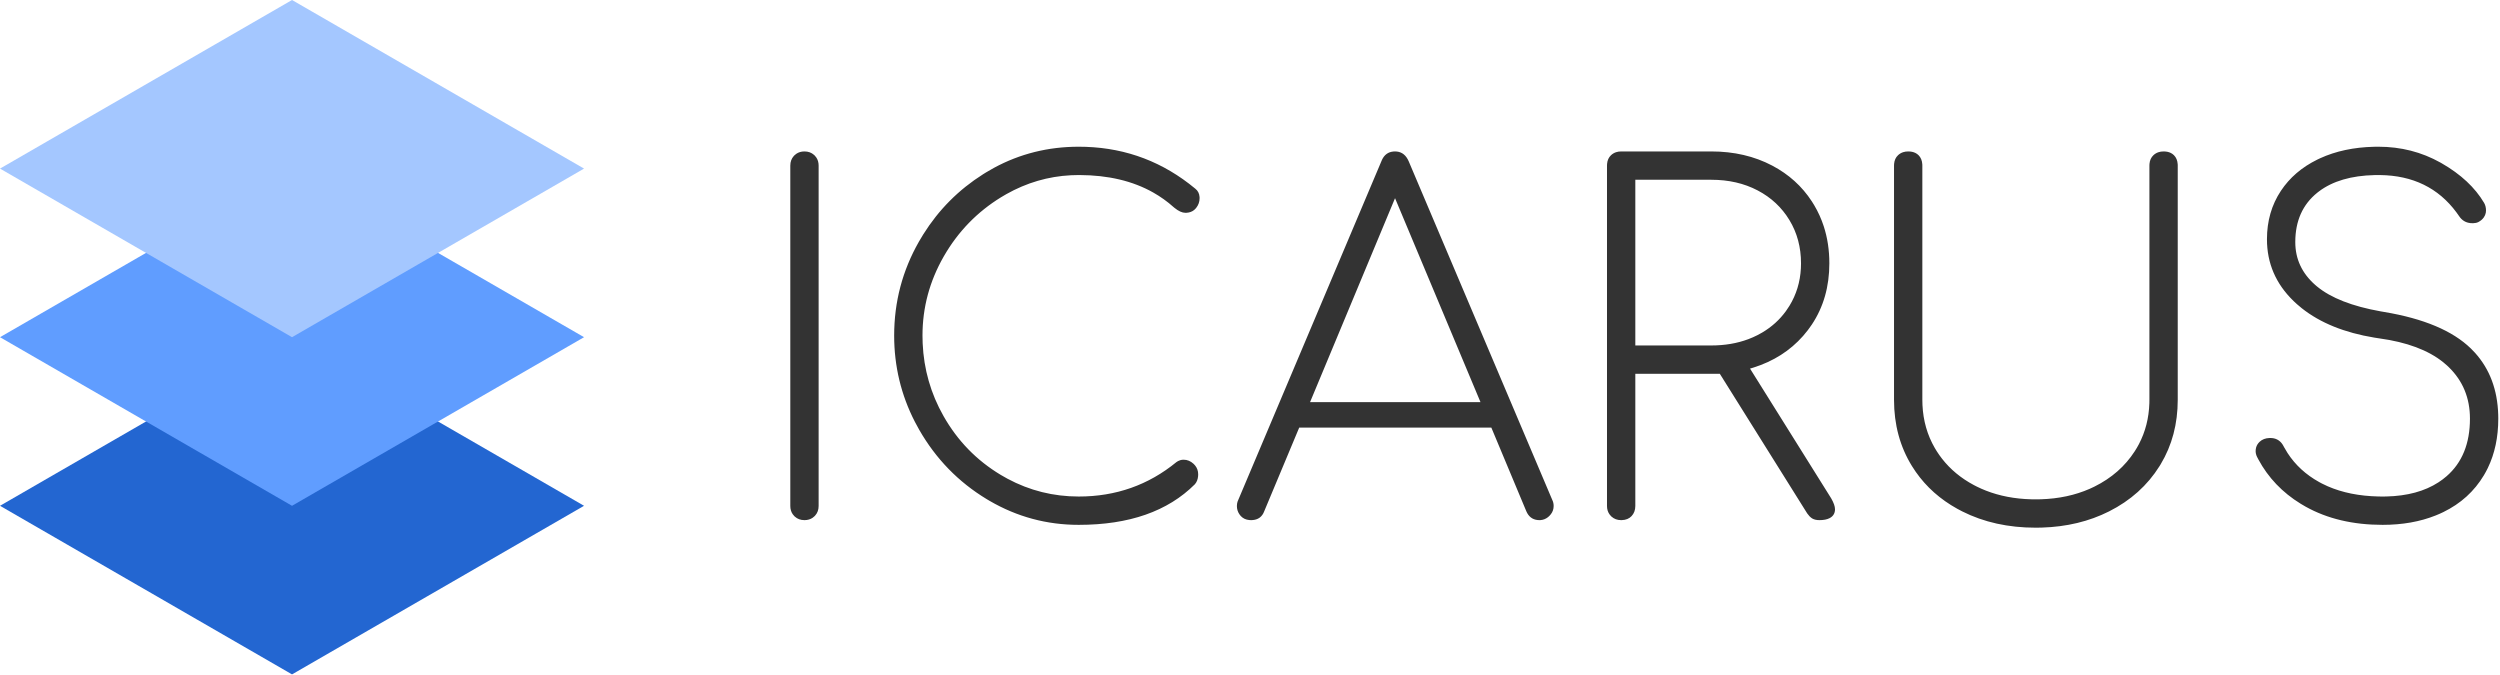
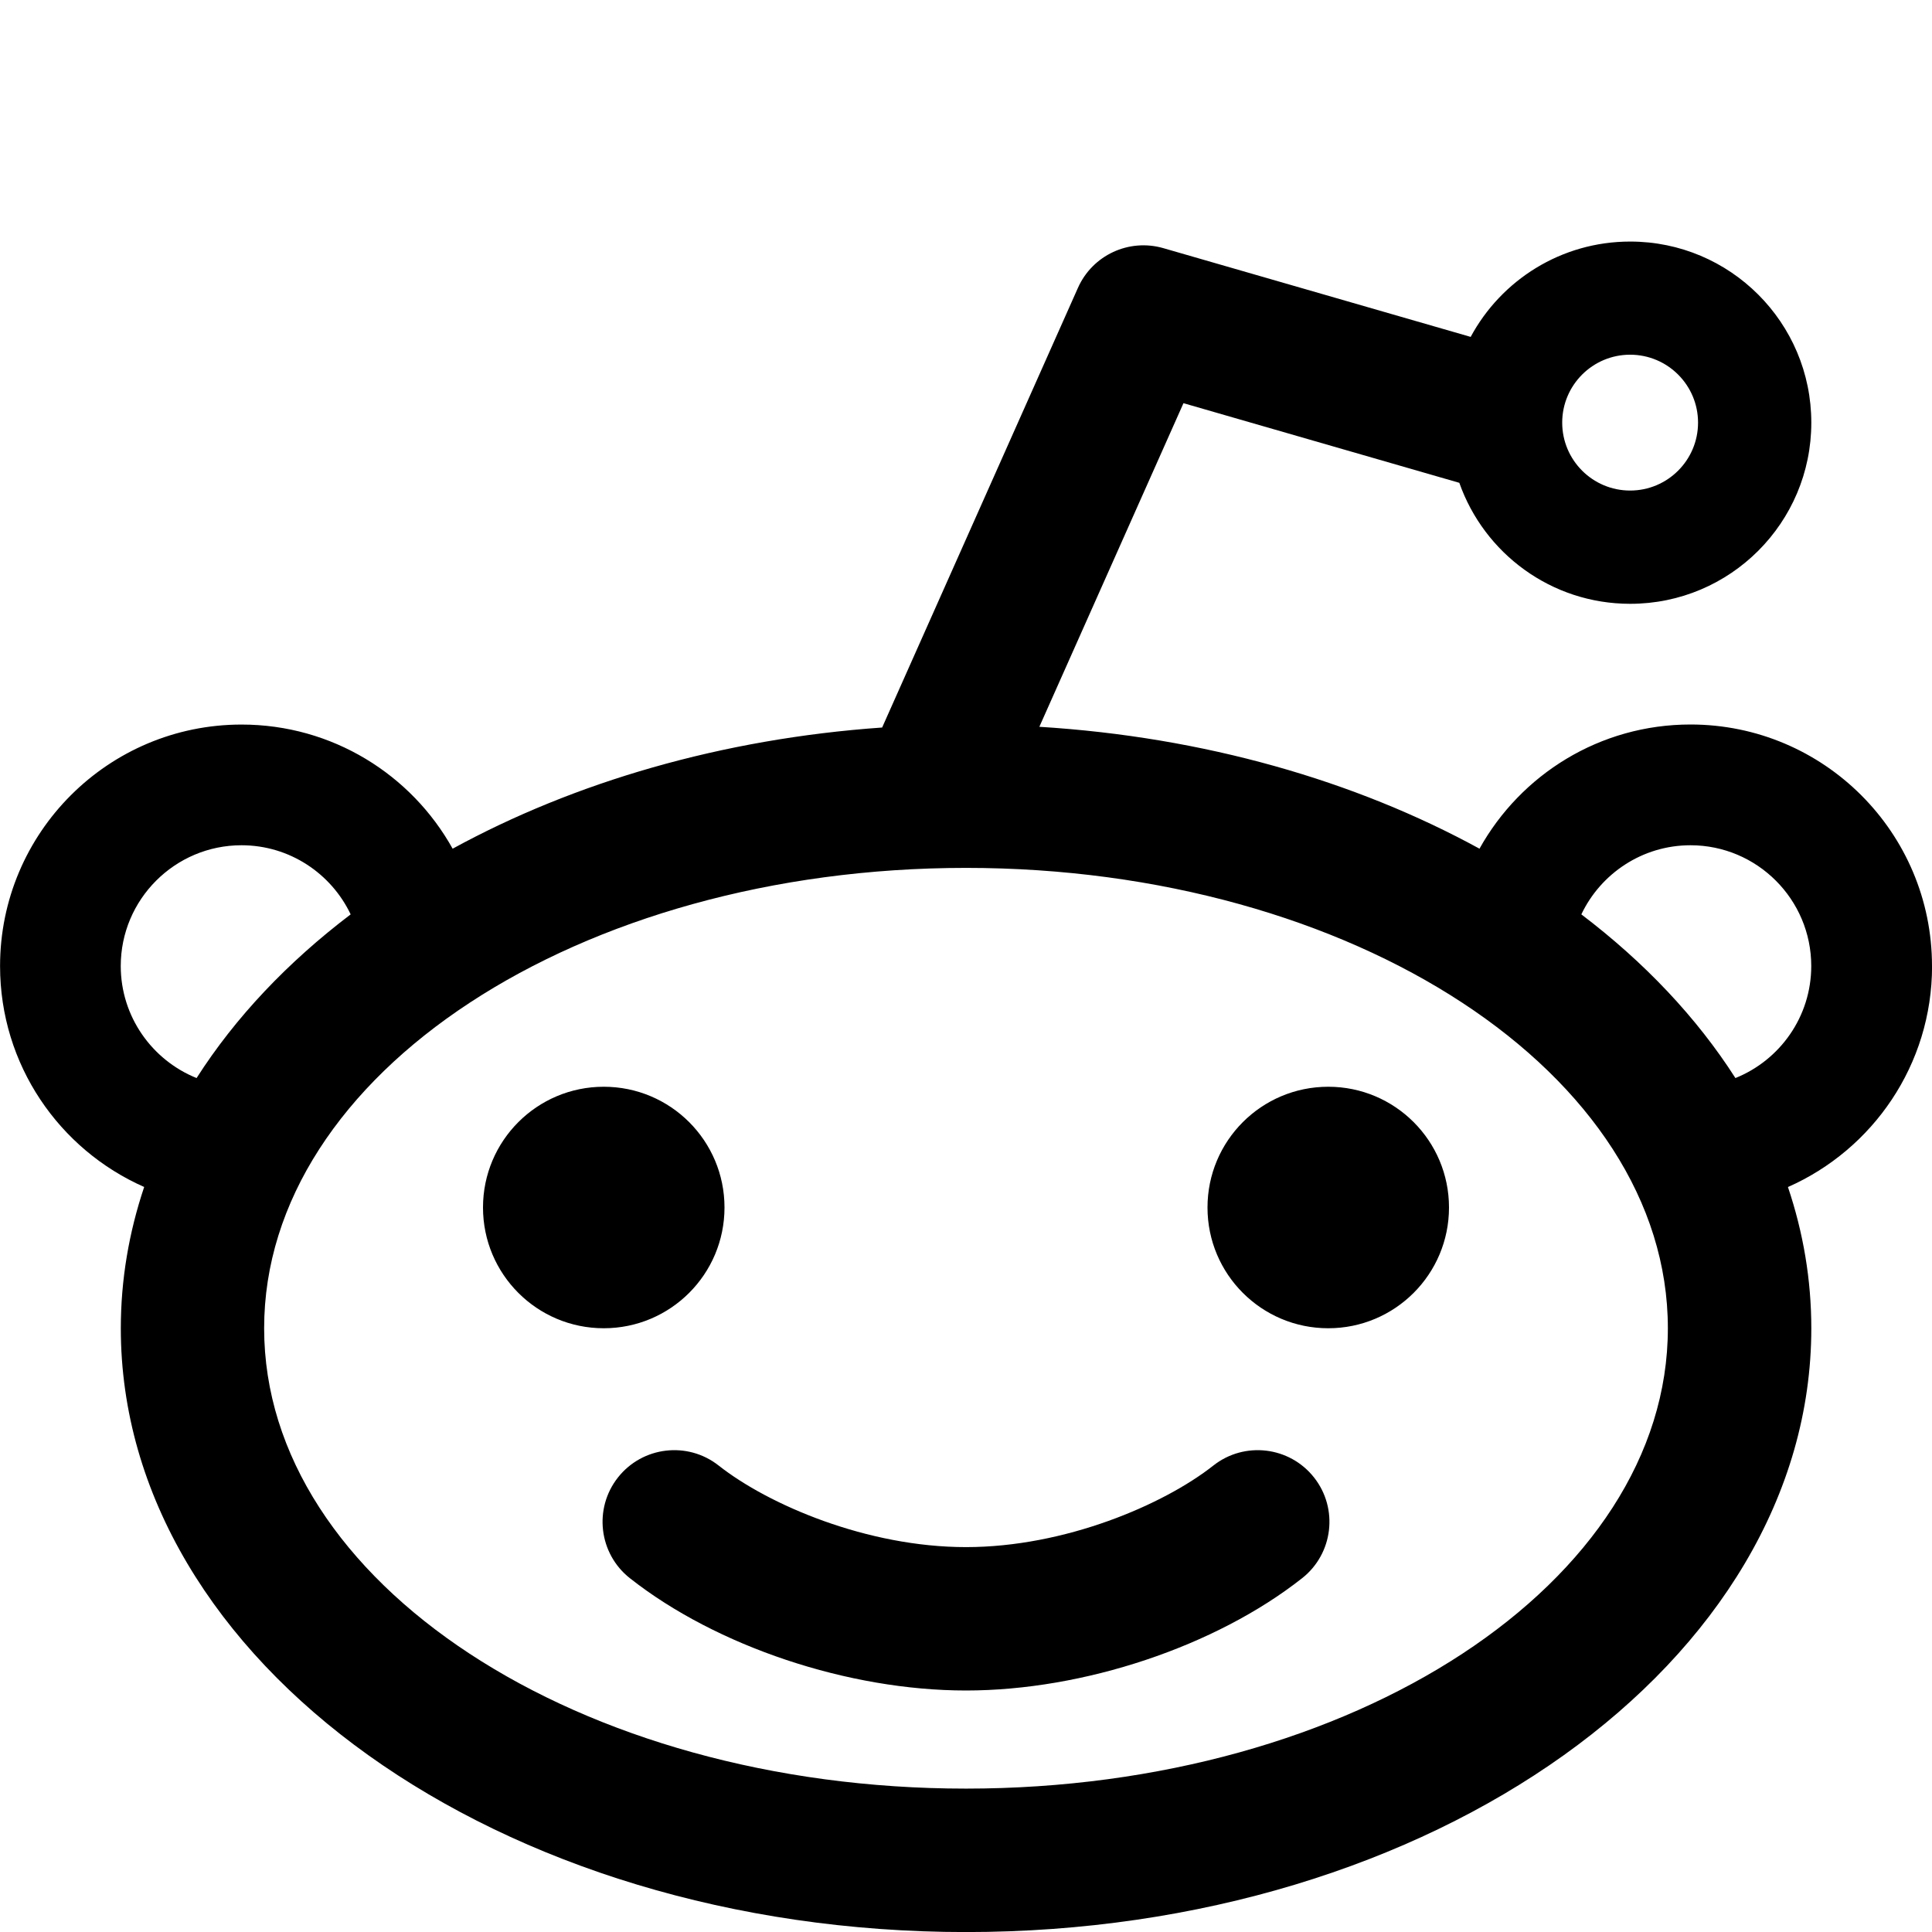
- <svg xmlns="http://www.w3.org/2000/svg" version="1.1" width="949" height="256" viewbox="0 0 949 256">
-   <path fill="#2366d1" d="M110.851 128L221.703 192L110.851 256L0 192Z" />
-   <path fill="#609dff" d="M110.851 64L221.703 128L110.851 192L0 128Z" />
-   <path fill="#a4c7ff" d="M110.851 0L221.703 64L110.851 128L0 64Z" />
-   <g transform="translate(300, 55.695), scale(0.7)" fill="#333">
-     <path d="M 613.888 10.24 L 613.888 137.216 A 60.705 60.705 0 0 0 613.954 140.055 Q 614.553 152.847 620.602 163.316 A 50.135 50.135 0 0 0 621.696 165.12 A 51.598 51.598 0 0 0 624.562 169.185 Q 631.357 177.897 641.762 183.449 A 63.11 63.11 0 0 0 643.456 184.32 A 61.649 61.649 0 0 0 648.369 186.492 Q 659.467 190.833 672.846 191.198 A 90.809 90.809 0 0 0 675.328 191.232 A 90.563 90.563 0 0 0 678.104 191.19 Q 692.78 190.74 704.7 185.489 A 61.259 61.259 0 0 0 707.2 184.32 Q 721.152 177.408 729.088 165.12 A 49.502 49.502 0 0 0 731.322 161.299 Q 736.63 151.203 736.997 139.036 A 60.335 60.335 0 0 0 737.024 137.216 L 737.024 10.24 A 10.857 10.857 0 0 1 737.062 9.315 Q 737.313 6.384 739.2 4.608 A 7.256 7.256 0 0 1 741.925 2.981 Q 743.196 2.56 744.704 2.56 Q 746.956 2.56 748.602 3.369 A 6.472 6.472 0 0 1 750.336 4.608 Q 752.167 6.439 752.361 9.499 A 11.729 11.729 0 0 1 752.384 10.24 L 752.384 137.216 Q 752.384 156.807 743.135 172.194 A 64.077 64.077 0 0 1 742.528 173.184 Q 732.672 188.928 715.136 197.76 Q 698.912 205.931 678.635 206.543 A 109.71 109.71 0 0 1 675.328 206.592 Q 653.056 206.592 635.52 197.76 A 77.835 77.835 0 0 1 632.828 196.338 Q 618.963 188.661 610.337 176.346 A 65.778 65.778 0 0 1 608.256 173.184 Q 598.528 157.44 598.528 137.216 L 598.528 10.24 A 10.857 10.857 0 0 1 598.566 9.315 Q 598.817 6.384 600.704 4.608 A 7.256 7.256 0 0 1 603.429 2.981 Q 604.7 2.56 606.208 2.56 Q 608.46 2.56 610.106 3.369 A 6.472 6.472 0 0 1 611.84 4.608 Q 613.671 6.439 613.865 9.499 A 11.729 11.729 0 0 1 613.888 10.24 Z M 895.488 8.96 A 69.507 69.507 0 0 0 894.88 8.615 Q 879.509 0 861.184 0 A 100.005 100.005 0 0 0 858.79 0.028 Q 842.342 0.422 829.568 6.272 A 61.75 61.75 0 0 0 828.078 6.979 Q 815.456 13.172 808.32 23.936 Q 800.768 35.328 800.768 50.176 Q 800.768 69.697 815.175 83.659 A 59.222 59.222 0 0 0 817.024 85.376 A 60.63 60.63 0 0 0 819.68 87.606 Q 834.727 99.526 859.059 103.529 A 133.91 133.91 0 0 0 861.696 103.936 Q 884.116 107.004 896.419 116.925 A 41.61 41.61 0 0 1 898.432 118.656 A 43.592 43.592 0 0 1 899.28 119.455 Q 910.848 130.653 910.848 147.456 Q 910.848 167.68 898.176 178.688 A 39.281 39.281 0 0 1 893.72 182.034 Q 882.522 189.266 865.531 189.672 A 85.481 85.481 0 0 1 863.488 189.696 A 102.18 102.18 0 0 1 861.3 189.673 Q 845.567 189.336 833.654 184.112 A 55.097 55.097 0 0 1 830.592 182.656 A 56.619 56.619 0 0 1 829.066 181.842 Q 818.274 175.871 811.94 166.114 A 47.528 47.528 0 0 1 809.984 162.816 A 12.115 12.115 0 0 0 809.808 162.46 Q 807.734 158.428 803.571 158.002 A 9.942 9.942 0 0 0 802.56 157.952 A 12.194 12.194 0 0 0 802.217 157.957 Q 798.871 158.051 796.8 160 A 7.449 7.449 0 0 0 796.119 160.731 Q 794.934 162.191 794.688 164.094 A 8.003 8.003 0 0 0 794.624 165.12 A 6.218 6.218 0 0 0 794.708 166.137 Q 794.803 166.708 795.004 167.28 A 7.895 7.895 0 0 0 795.392 168.192 A 65.044 65.044 0 0 0 796.099 169.546 Q 804.091 184.419 819.055 193.615 A 74.4 74.4 0 0 0 821.76 195.2 Q 839.424 205.056 863.488 205.056 Q 879.548 205.056 892.299 199.951 A 62.036 62.036 0 0 0 896.384 198.144 Q 910.592 191.232 918.4 178.176 A 51.186 51.186 0 0 0 920.533 174.225 Q 926.208 162.515 926.208 147.456 A 72.811 72.811 0 0 0 926.178 145.354 Q 925.592 125.061 913.589 111.755 A 49.8 49.8 0 0 0 911.36 109.44 Q 896.512 94.976 864.256 89.6 A 157.882 157.882 0 0 1 862.446 89.288 Q 839.242 85.142 827.904 75.776 A 41.218 41.218 0 0 1 826.977 74.987 Q 816.128 65.472 816.128 51.712 A 49.293 49.293 0 0 1 816.128 51.578 Q 816.175 34.522 828.032 24.96 A 35.234 35.234 0 0 1 828.891 24.289 Q 840.118 15.794 859.213 15.381 A 91.194 91.194 0 0 1 861.184 15.36 A 73.044 73.044 0 0 1 862.037 15.365 Q 888.747 15.677 903.514 35.593 A 59.37 59.37 0 0 1 904.96 37.632 Q 907.22 41.022 911.076 41.419 A 10.261 10.261 0 0 0 912.128 41.472 A 14.543 14.543 0 0 0 912.743 41.459 Q 914.336 41.392 915.2 40.96 A 10.655 10.655 0 0 0 915.336 40.891 Q 916.348 40.366 917.135 39.681 A 7.607 7.607 0 0 0 918.4 38.272 Q 919.197 37.122 919.442 35.787 A 6.761 6.761 0 0 0 919.552 34.56 Q 919.552 32.256 918.528 30.464 Q 911.104 17.92 895.488 8.96 Z M 160.311 0.068 A 110.648 110.648 0 0 0 156.416 0 Q 131.565 0 110.402 11.483 A 99.343 99.343 0 0 0 106.112 13.952 A 109.009 109.009 0 0 0 104.543 14.926 Q 84.677 27.489 72.14 47.479 A 111.393 111.393 0 0 0 69.76 51.456 Q 56.32 75.008 56.32 102.4 Q 56.32 127.331 67.56 149.187 A 107.592 107.592 0 0 0 69.888 153.472 Q 83.456 177.152 106.496 191.104 A 103.444 103.444 0 0 0 108.082 192.045 Q 130.459 205.056 156.416 205.056 Q 197.376 205.056 219.392 183.04 Q 220.918 181.296 221.145 178.624 A 11.364 11.364 0 0 0 221.184 177.664 Q 221.184 174.906 219.514 172.852 A 8.614 8.614 0 0 0 218.752 172.032 A 10.501 10.501 0 0 0 218.638 171.925 Q 216.248 169.728 213.248 169.728 A 6.244 6.244 0 0 0 211.549 169.961 Q 210.906 170.141 210.291 170.463 A 7.508 7.508 0 0 0 209.408 171.008 Q 186.624 189.696 156.416 189.696 Q 135.765 189.696 117.743 180.022 A 87.237 87.237 0 0 1 114.048 177.92 Q 94.464 166.144 83.072 146.048 Q 72.704 127.758 71.772 106.604 A 95.549 95.549 0 0 1 71.68 102.4 Q 71.68 79.616 83.2 59.52 A 97.348 97.348 0 0 1 83.35 59.26 Q 94.847 39.346 114.304 27.392 A 88.056 88.056 0 0 1 117.155 25.713 Q 133.663 16.406 152.218 15.466 A 82.911 82.911 0 0 1 156.416 15.36 A 117.212 117.212 0 0 1 156.817 15.361 Q 180.184 15.441 196.829 24.848 A 63.01 63.01 0 0 1 207.872 32.768 A 23.034 23.034 0 0 0 208.339 33.158 Q 211.641 35.84 214.272 35.84 A 9.974 9.974 0 0 0 214.911 35.82 Q 217.343 35.664 219.009 34.296 A 6.873 6.873 0 0 0 219.904 33.408 A 9.994 9.994 0 0 0 220.133 33.126 Q 221.952 30.799 221.952 27.904 A 8.988 8.988 0 0 0 221.929 27.259 Q 221.724 24.398 219.648 22.784 A 110.881 110.881 0 0 0 219.543 22.697 Q 193.686 1.244 160.311 0.068 Z M 551.168 198.4 L 504.064 123.136 L 499.456 123.136 L 458.24 123.136 L 458.24 194.816 Q 458.24 198.144 456.192 200.32 Q 454.232 202.403 450.865 202.492 A 11.487 11.487 0 0 1 450.56 202.496 Q 447.452 202.496 445.349 200.598 A 7.871 7.871 0 0 1 445.056 200.32 A 7.525 7.525 0 0 1 444.182 199.275 Q 442.889 197.403 442.88 194.85 A 10.179 10.179 0 0 1 442.88 194.816 L 442.88 10.24 A 10.857 10.857 0 0 1 442.918 9.315 Q 443.169 6.384 445.056 4.608 A 7.256 7.256 0 0 1 447.781 2.981 Q 449.052 2.56 450.56 2.56 L 499.456 2.56 Q 517.888 2.56 532.48 10.24 Q 545.954 17.332 553.971 29.662 A 58.968 58.968 0 0 1 555.264 31.744 A 56.737 56.737 0 0 1 560.414 43.13 Q 563.456 52.468 563.456 63.232 Q 563.456 82.2 553.946 96.465 A 56.692 56.692 0 0 1 551.808 99.456 A 58.849 58.849 0 0 1 549.212 102.618 Q 538.621 114.637 522.253 119.779 A 72.195 72.195 0 0 1 520.448 120.32 L 564.48 190.72 Q 566.528 194.304 566.528 196.608 A 6.599 6.599 0 0 1 566.478 197.436 Q 566.253 199.208 565.035 200.395 A 5.625 5.625 0 0 1 564.352 200.96 A 6.473 6.473 0 0 1 563.547 201.443 Q 561.472 202.496 558.08 202.496 Q 555.751 202.496 554.27 201.649 A 4.911 4.911 0 0 1 553.984 201.472 Q 552.654 200.585 551.515 198.93 A 14.447 14.447 0 0 1 551.168 198.4 Z M 399.104 197.632 L 380.16 152.32 L 275.968 152.32 L 257.024 197.632 Q 255.324 202.248 250.396 202.483 A 11.297 11.297 0 0 1 249.856 202.496 A 10.258 10.258 0 0 1 248.931 202.455 Q 246.143 202.203 244.4 200.383 A 6.997 6.997 0 0 1 244.224 200.192 A 8.678 8.678 0 0 1 243.477 199.224 Q 242.176 197.264 242.176 194.816 A 7.805 7.805 0 0 1 242.282 193.521 A 7.181 7.181 0 0 1 242.944 191.488 L 320.512 7.936 A 12.196 12.196 0 0 1 320.852 7.129 Q 322.805 2.936 327.14 2.591 A 10.038 10.038 0 0 1 327.936 2.56 A 9.004 9.004 0 0 1 328.947 2.615 Q 333.29 3.106 335.36 7.936 L 413.184 191.488 Q 413.952 193.024 413.952 194.816 A 7.64 7.64 0 0 1 413.846 196.101 Q 413.457 198.383 411.648 200.192 A 9.044 9.044 0 0 1 410.871 200.886 Q 409.083 202.303 406.879 202.473 A 7.908 7.908 0 0 1 406.272 202.496 A 9.93 9.93 0 0 1 405.339 202.453 Q 400.96 202.04 399.104 197.632 Z M 15.36 10.24 L 15.36 194.816 Q 15.36 197.924 13.462 200.027 A 7.871 7.871 0 0 1 13.184 200.32 A 7.525 7.525 0 0 1 12.139 201.194 Q 10.267 202.487 7.714 202.496 A 10.179 10.179 0 0 1 7.68 202.496 Q 4.572 202.496 2.469 200.598 A 7.871 7.871 0 0 1 2.176 200.32 A 7.525 7.525 0 0 1 1.302 199.275 Q 0.009 197.403 0 194.85 A 10.179 10.179 0 0 1 0 194.816 L 0 10.24 Q 0 7.132 1.898 5.029 A 7.871 7.871 0 0 1 2.176 4.736 A 7.525 7.525 0 0 1 3.221 3.862 Q 5.093 2.569 7.646 2.56 A 10.179 10.179 0 0 1 7.68 2.56 Q 10.788 2.56 12.891 4.458 A 7.871 7.871 0 0 1 13.184 4.736 A 7.525 7.525 0 0 1 14.058 5.781 Q 15.351 7.653 15.36 10.206 A 10.179 10.179 0 0 1 15.36 10.24 Z M 281.856 138.496 L 374.272 138.496 L 327.936 27.904 L 281.856 138.496 Z M 458.24 107.776 L 499.456 107.776 Q 510.418 107.776 519.519 104.362 A 48.175 48.175 0 0 0 524.544 102.144 A 47.471 47.471 0 0 0 527.059 100.761 Q 534.75 96.219 539.878 89.183 A 43.678 43.678 0 0 0 541.824 86.272 Q 547.436 77.109 548.027 65.896 A 50.673 50.673 0 0 0 548.096 63.232 Q 548.096 50.176 541.824 39.808 Q 535.552 29.44 524.544 23.68 Q 513.536 17.92 499.456 17.92 L 458.24 17.92 L 458.24 107.776 Z" vector-effect="non-scaling-stroke" />
-   </g>
+ <svg xmlns="http://www.w3.org/2000/svg" version="1.1" width="32" height="32" viewBox="0 0 32 32">
+   <path d="M8 20c0-1.105 0.895-2 2-2s2 0.895 2 2c0 1.105-0.895 2-2 2s-2-0.895-2-2zM20 20c0-1.105 0.895-2 2-2s2 0.895 2 2c0 1.105-0.895 2-2 2s-2-0.895-2-2zM20.097 24.274c0.515-0.406 1.262-0.317 1.668 0.198s0.317 1.262-0.198 1.668c-1.434 1.13-3.619 1.86-5.567 1.86s-4.133-0.73-5.567-1.86c-0.515-0.406-0.604-1.153-0.198-1.668s1.153-0.604 1.668-0.198c0.826 0.651 2.46 1.351 4.097 1.351s3.271-0.7 4.097-1.351zM32 16c0-2.209-1.791-4-4-4-1.504 0-2.812 0.83-3.495 2.057-2.056-1.125-4.561-1.851-7.29-2.019l2.387-5.36 4.569 1.319c0.411 1.167 1.522 2.004 2.83 2.004 1.657 0 3-1.343 3-3s-1.343-3-3-3c-1.142 0-2.136 0.639-2.642 1.579l-5.091-1.47c-0.57-0.164-1.173 0.116-1.414 0.658l-3.243 7.282c-2.661 0.187-5.102 0.907-7.114 2.007-0.683-1.227-1.993-2.056-3.496-2.056-2.209 0-4 1.791-4 4 0 1.635 0.981 3.039 2.387 3.659-0.252 0.751-0.387 1.535-0.387 2.341 0 5.523 6.268 10 14 10s14-4.477 14-10c0-0.806-0.134-1.589-0.387-2.34 1.405-0.62 2.387-2.025 2.387-3.66zM27 5.875c0.621 0 1.125 0.504 1.125 1.125s-0.504 1.125-1.125 1.125-1.125-0.504-1.125-1.125 0.504-1.125 1.125-1.125zM2 16c0-1.103 0.897-2 2-2 0.797 0 1.487 0.469 1.808 1.145-1.045 0.793-1.911 1.707-2.552 2.711-0.735-0.296-1.256-1.016-1.256-1.856zM16 29.625c-6.42 0-11.625-3.414-11.625-7.625s5.205-7.625 11.625-7.625c6.42 0 11.625 3.414 11.625 7.625s-5.205 7.625-11.625 7.625zM28.744 17.856c-0.641-1.003-1.507-1.918-2.552-2.711 0.321-0.676 1.011-1.145 1.808-1.145 1.103 0 2 0.897 2 2 0 0.84-0.52 1.56-1.256 1.856z" />
</svg>
